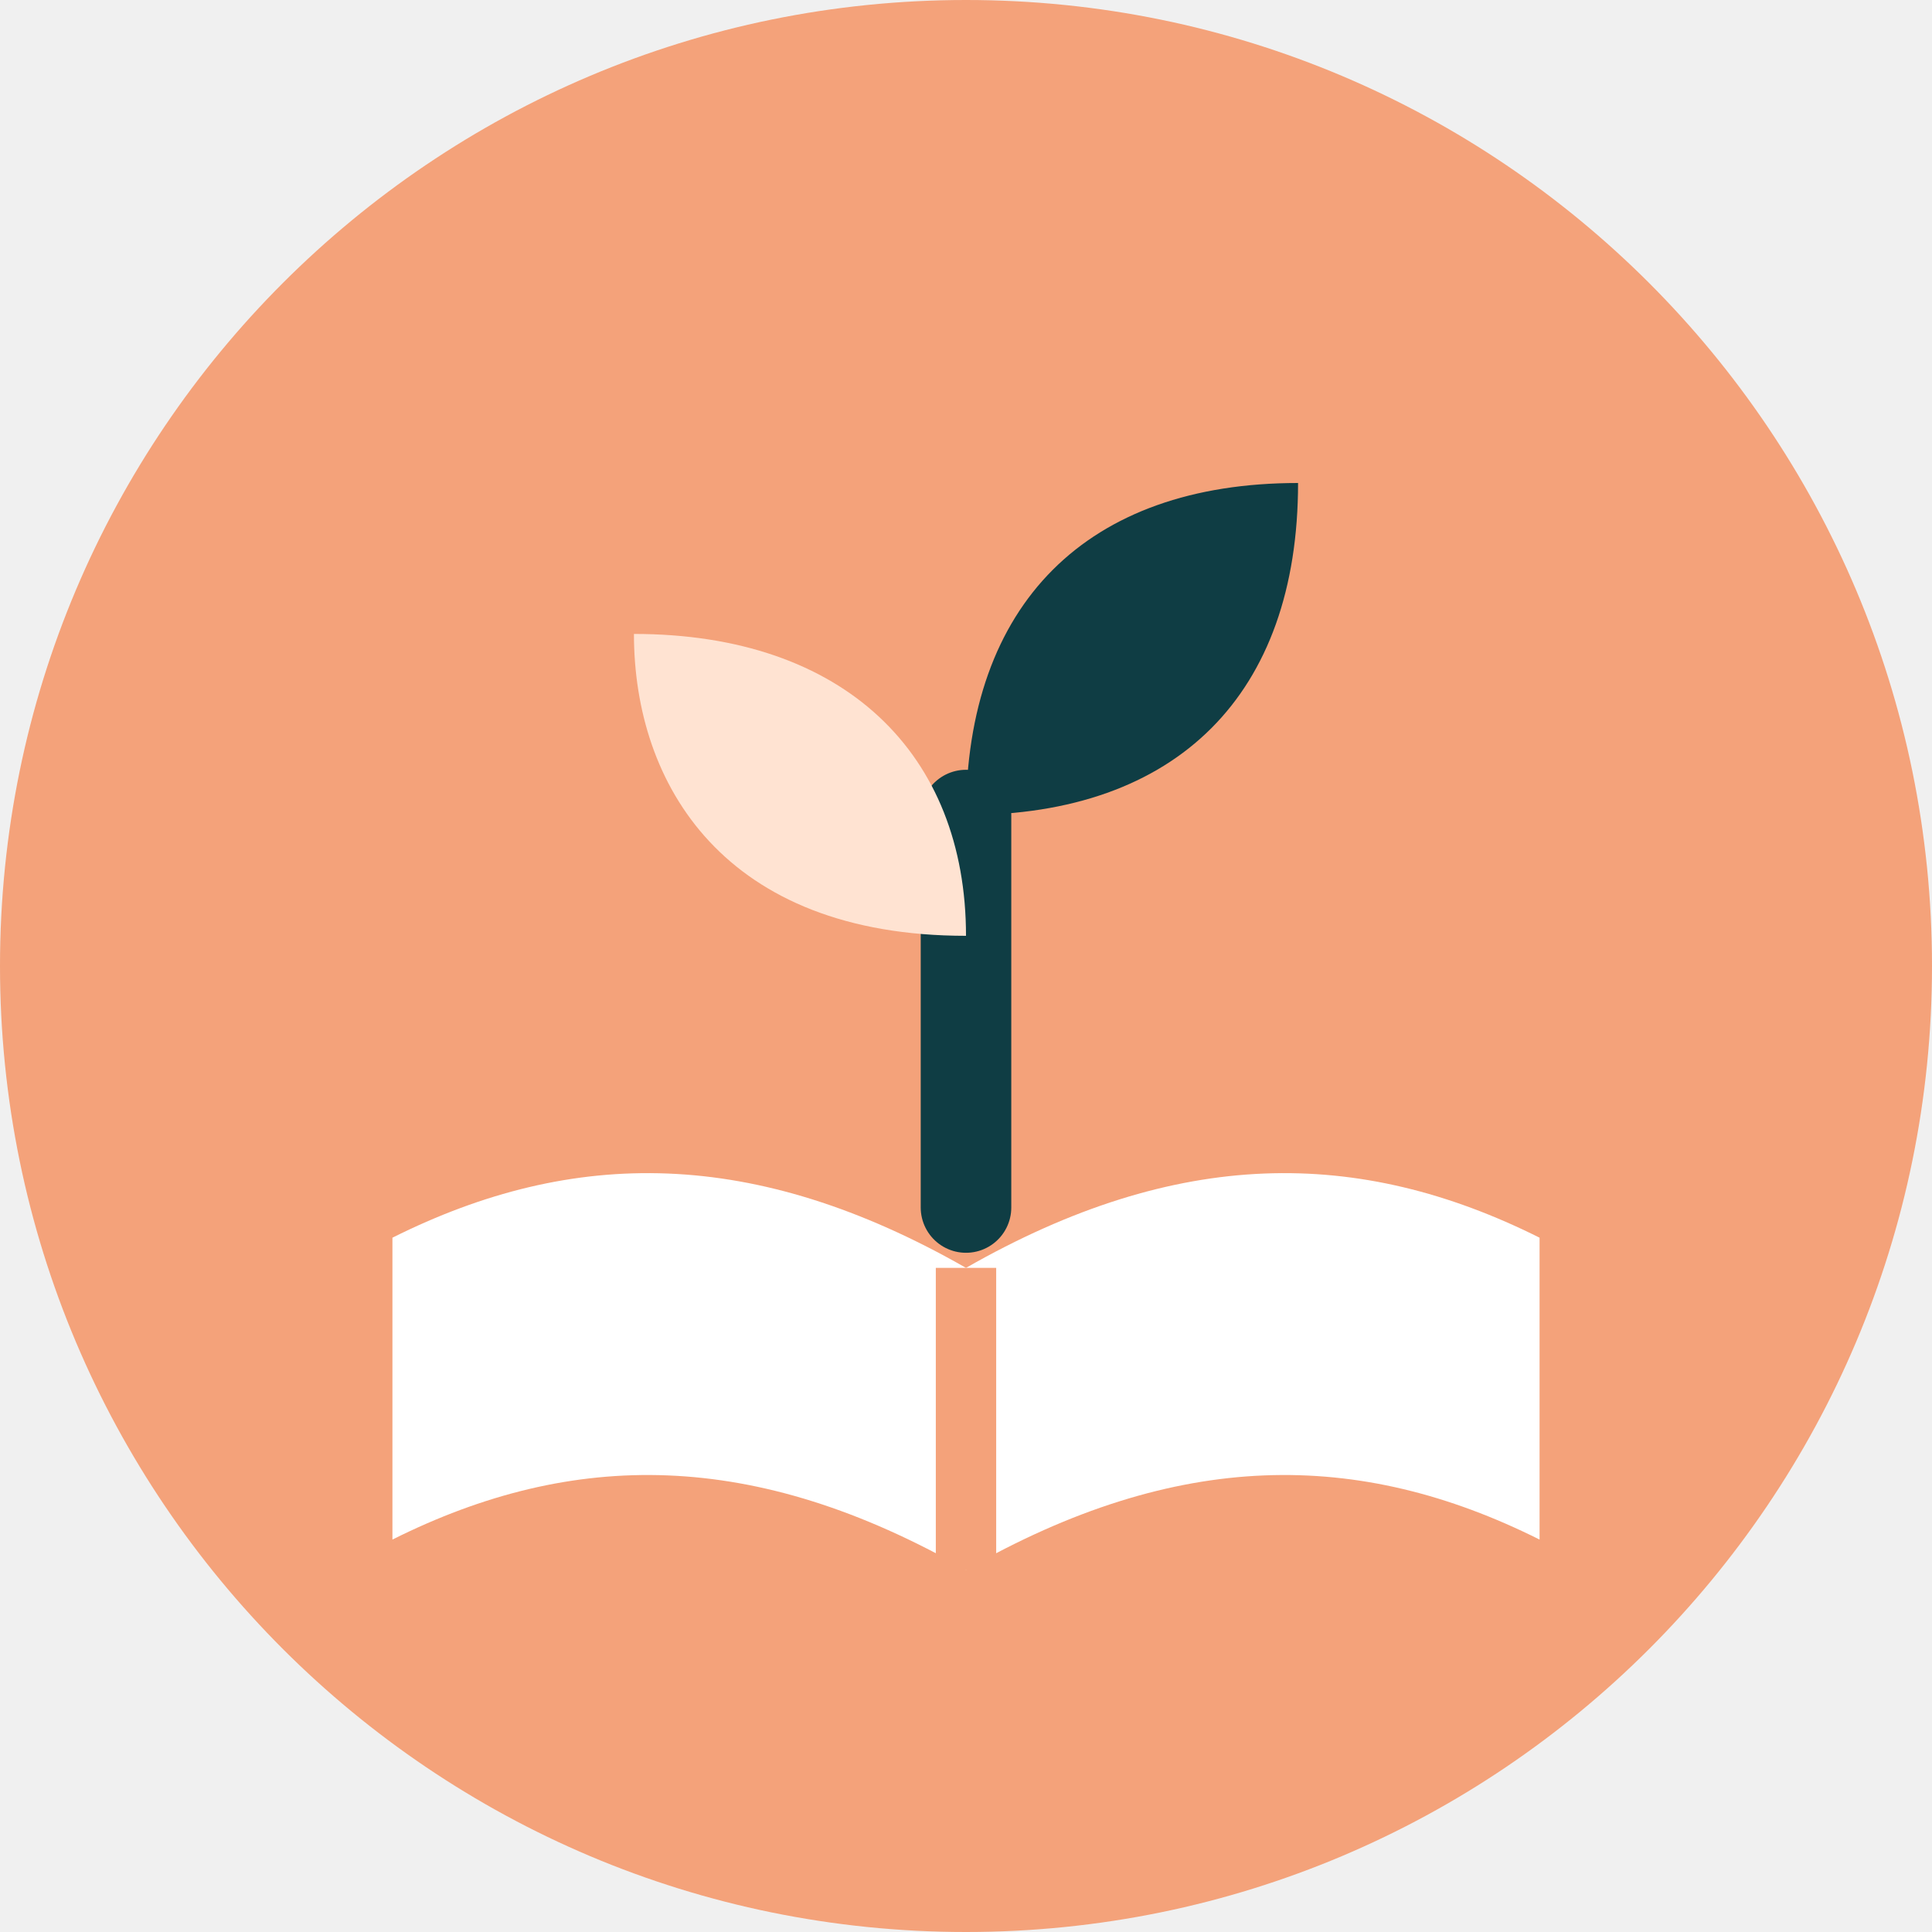
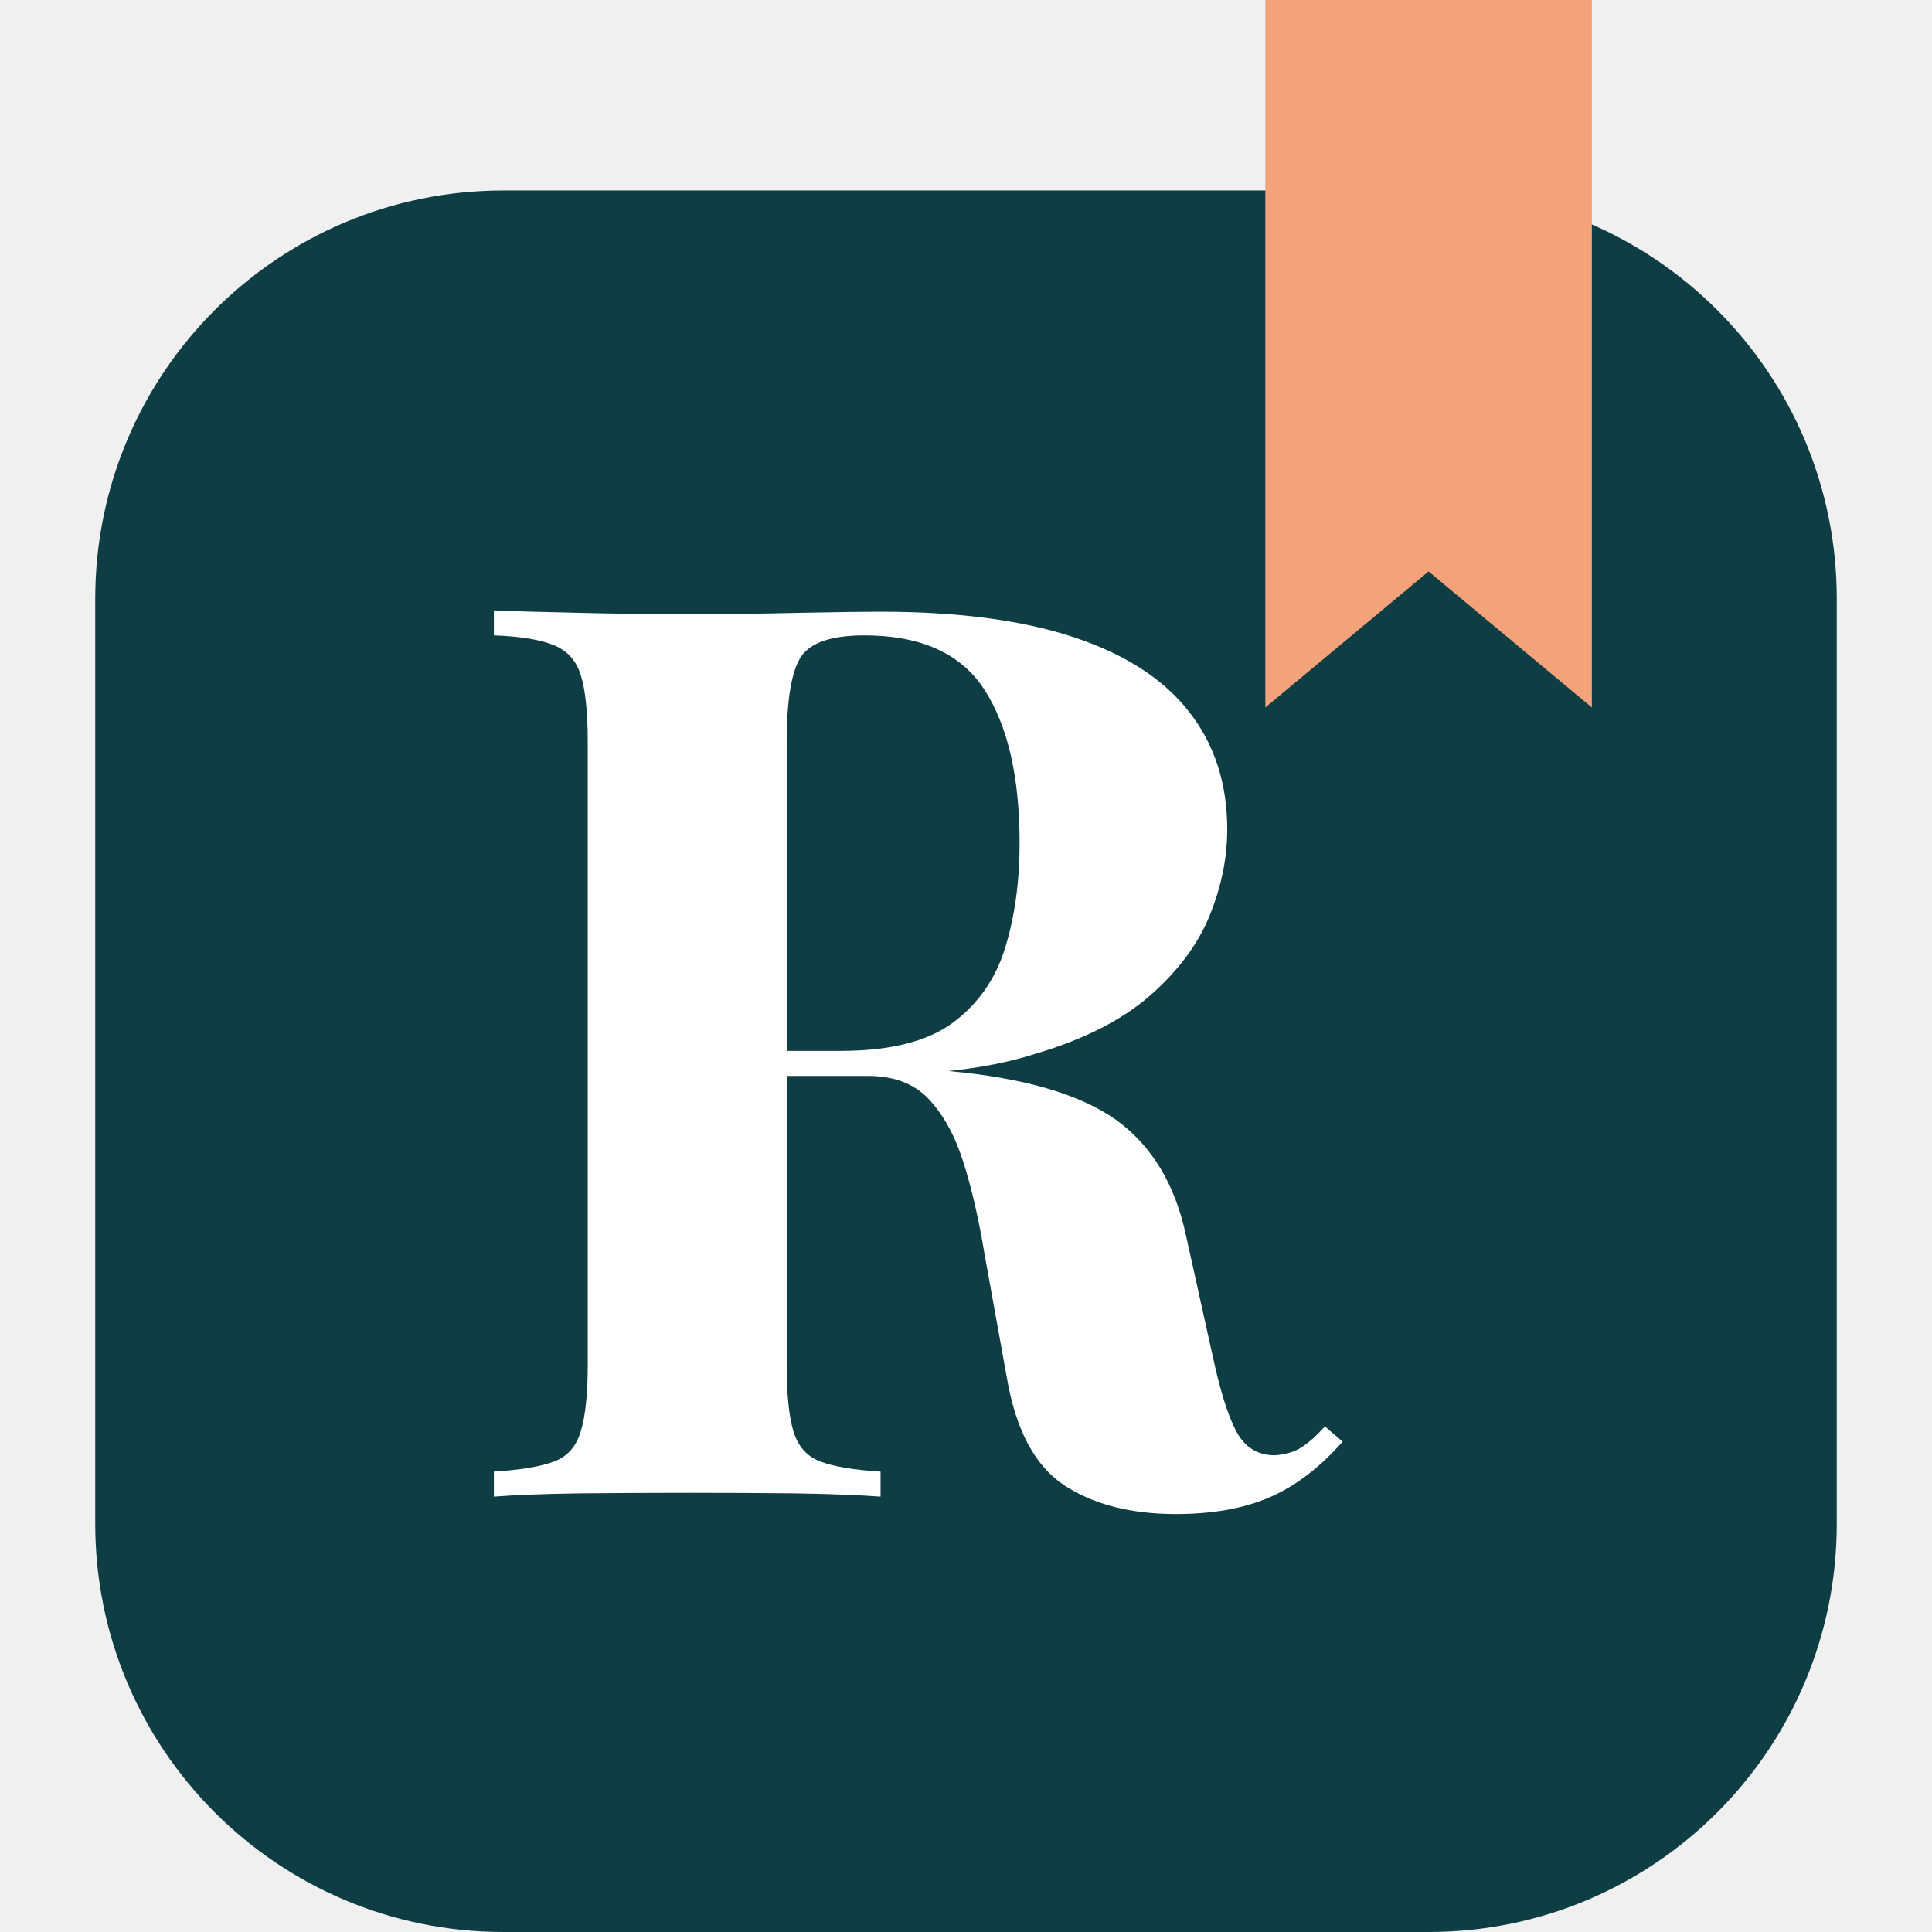
- <svg xmlns="http://www.w3.org/2000/svg" viewBox="0 0 64 64">
-   <circle cx="32" cy="32" r="32" fill="#f4a27a" />
-   <path d="M32 40V27" stroke="#0f3d44" stroke-width="3" stroke-linecap="round" fill="none" />
-   <path d="M32 31c-8 0-11-5-11-10 7 0 11 4 11 10z" fill="#ffe3d2" />
-   <path d="M32 27c0-7 4-11 11-11 0 7-4 11-11 11z" fill="#0f3d44" />
-   <path d="M13 41c6-3 12-3 19 1 7-4 13-4 19-1v10c-6-3-12-3-19 1-7-4-13-4-19-1z" fill="#fff" />
-   <path d="M32 42v10" stroke="#f4a27a" stroke-width="2" />
+ <svg xmlns="http://www.w3.org/2000/svg" viewBox="-3.5 -7 71 71">
+   <rect width="64" height="64" rx="15" fill="#0f3d44" />
+   <path d="M14.65 16.35L14.65 15.43Q15.80 15.48 17.75 15.52Q19.71 15.57 21.64 15.57Q23.85 15.57 25.92 15.52Q27.99 15.48 28.86 15.48Q33.14 15.48 35.97 16.42Q38.80 17.36 40.20 19.16Q41.60 20.95 41.60 23.48Q41.60 25.05 40.96 26.63Q40.32 28.22 38.77 29.58Q37.23 30.93 34.57 31.72Q33.14 32.18 31.35 32.36Q35.49 32.73 37.51 34.15Q39.49 35.58 40.09 38.43L41.14 43.17Q41.56 45.01 42.02 45.75Q42.48 46.48 43.35 46.48Q43.95 46.44 44.34 46.18Q44.73 45.93 45.19 45.42L45.84 45.98Q44.59 47.40 43.17 48.02Q41.74 48.64 39.72 48.64Q37.23 48.64 35.62 47.59Q34.01 46.53 33.51 43.68L32.68 39.08Q32.36 37.14 31.90 35.70Q31.44 34.25 30.63 33.39Q29.83 32.54 28.40 32.54L25.41 32.54L25.41 43.12Q25.41 44.78 25.66 45.61Q25.92 46.44 26.65 46.71Q27.39 46.99 28.86 47.08L28.86 48Q27.62 47.91 25.73 47.88Q23.85 47.86 21.92 47.86Q19.71 47.86 17.75 47.88Q15.80 47.91 14.65 48L14.65 47.08Q16.12 46.99 16.86 46.71Q17.59 46.44 17.84 45.61Q18.10 44.78 18.10 43.12L18.10 20.31Q18.10 18.61 17.84 17.80Q17.59 17 16.83 16.70Q16.07 16.40 14.65 16.35M25.41 20.31L25.41 31.62L27.39 31.62Q30.10 31.62 31.51 30.59Q32.91 29.55 33.44 27.83Q33.97 26.10 33.97 23.99Q33.97 20.35 32.68 18.35Q31.39 16.35 28.26 16.35Q26.47 16.35 25.94 17.13Q25.41 17.92 25.41 20.31" fill="#fff" />
+   <path d="M43 -7h12v26l-6-5-6 5z" fill="#f4a27a" />
</svg>
